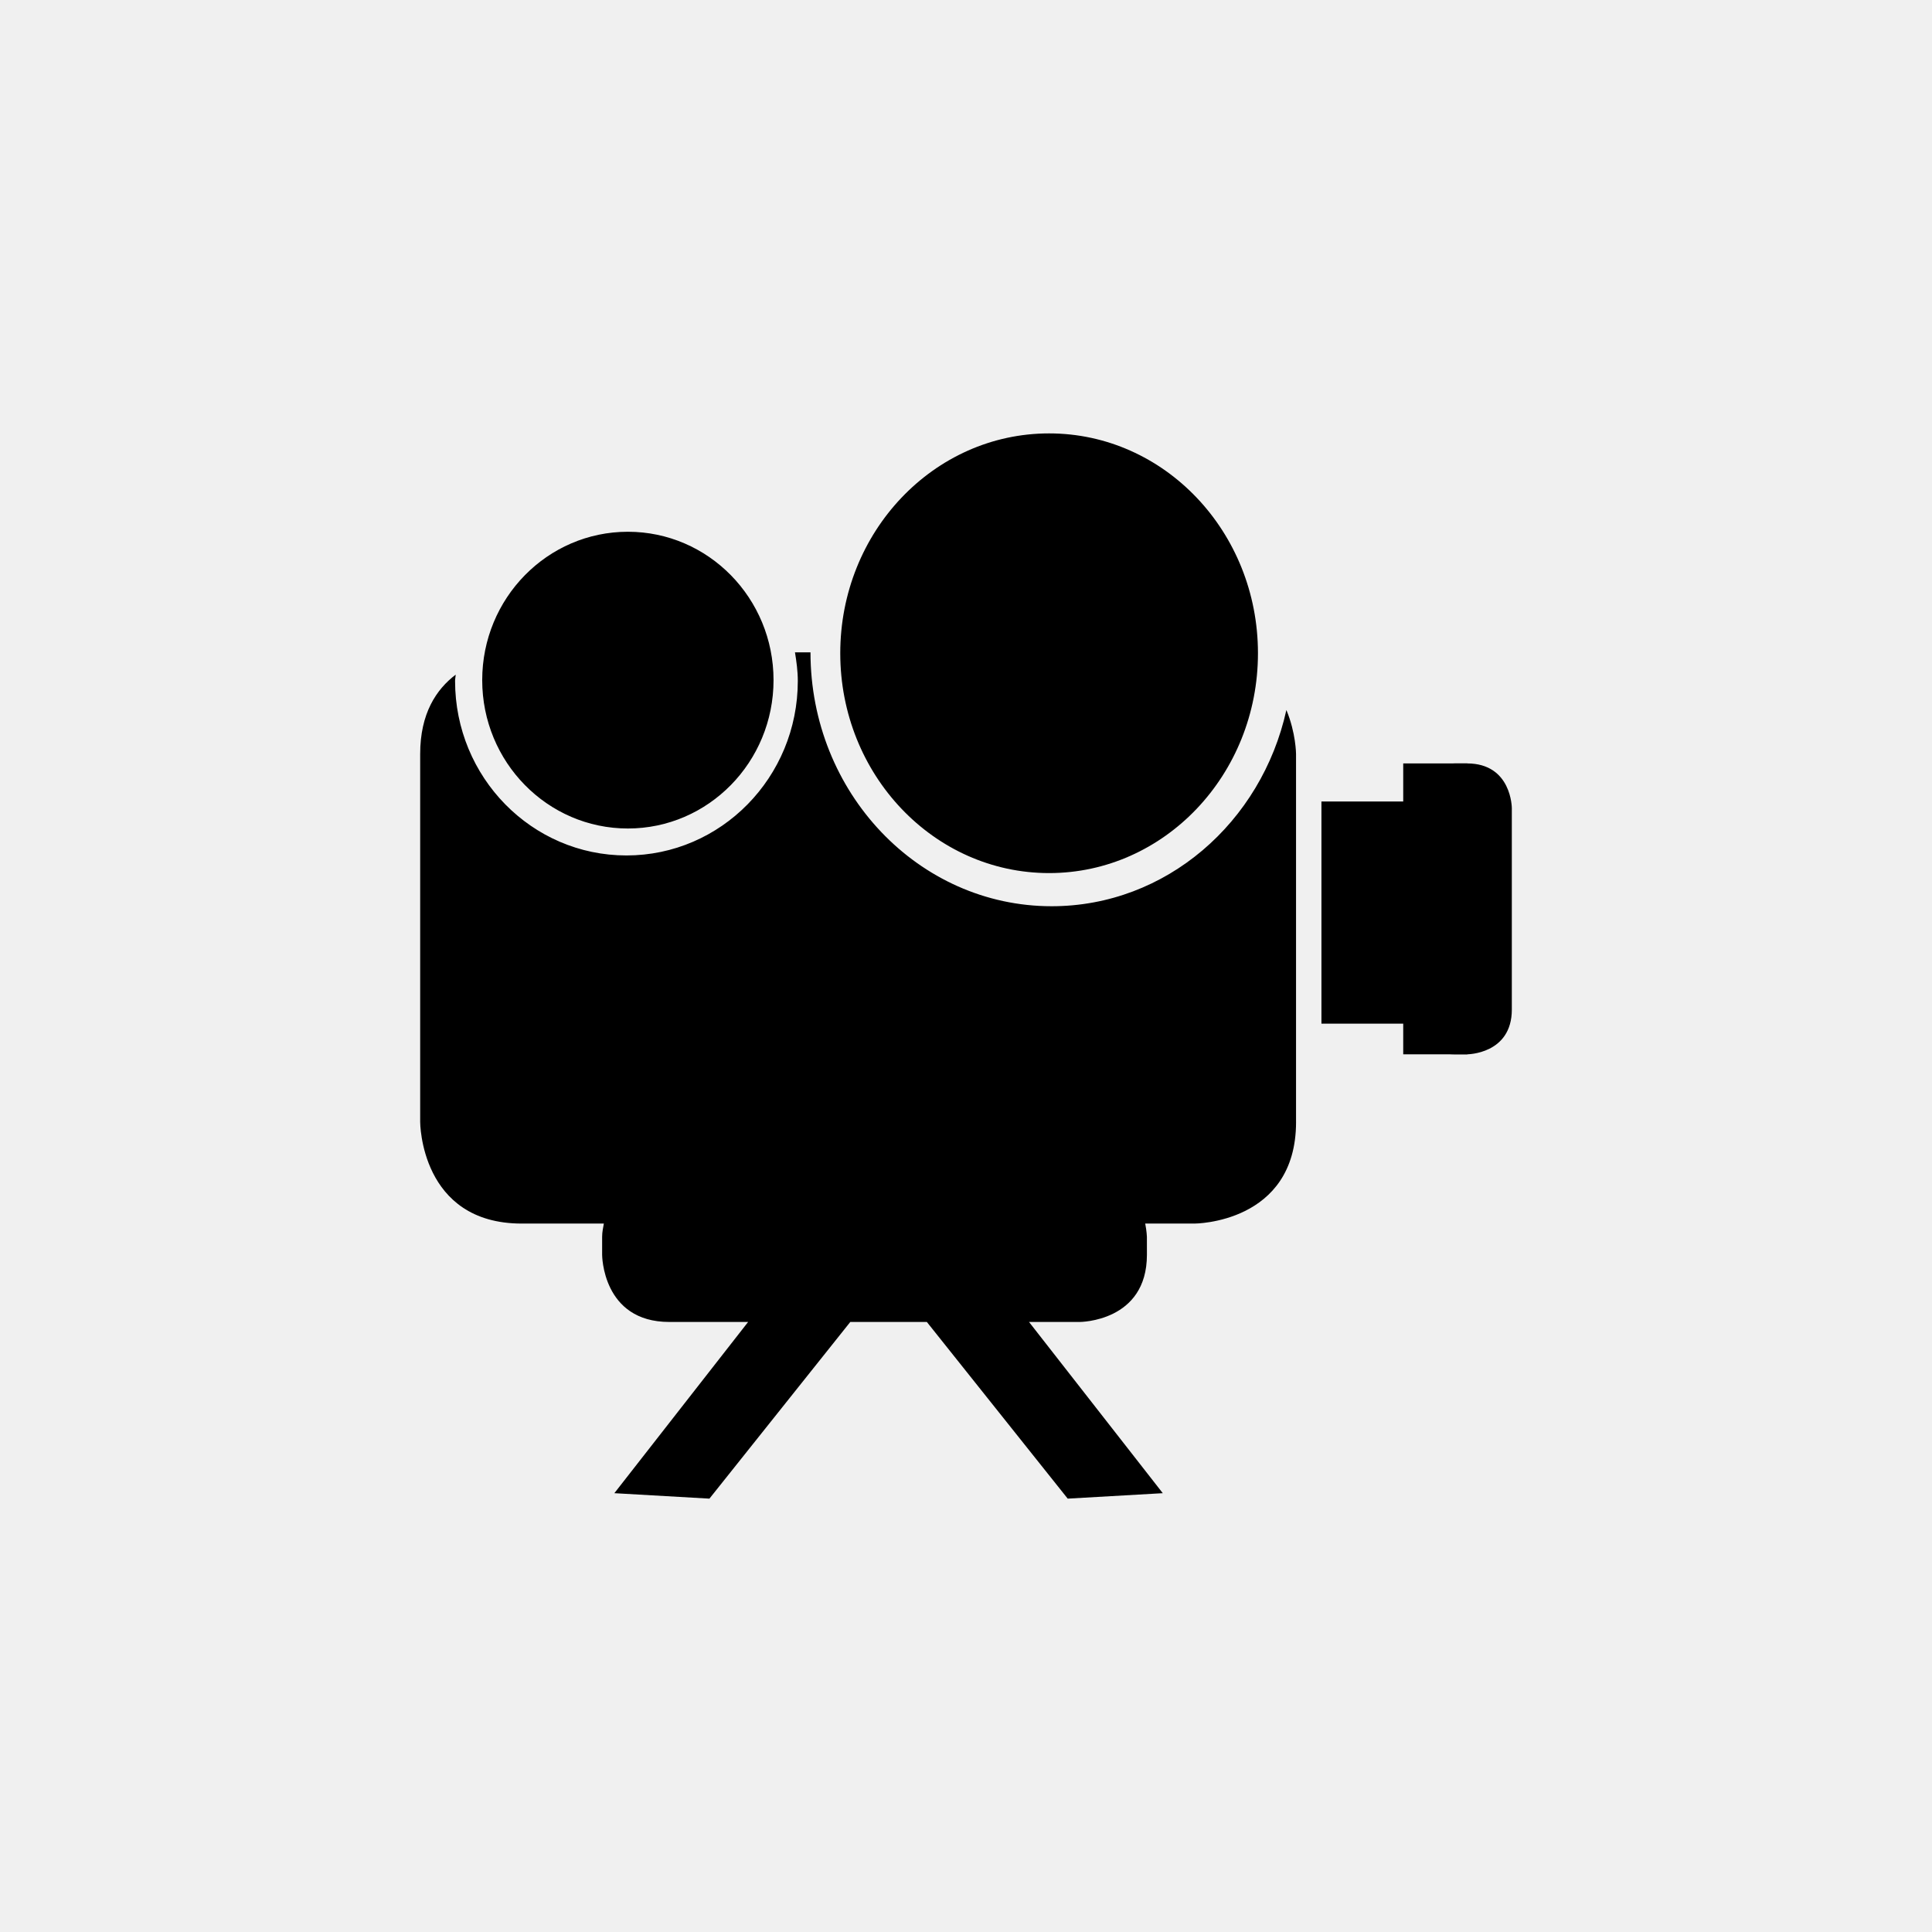
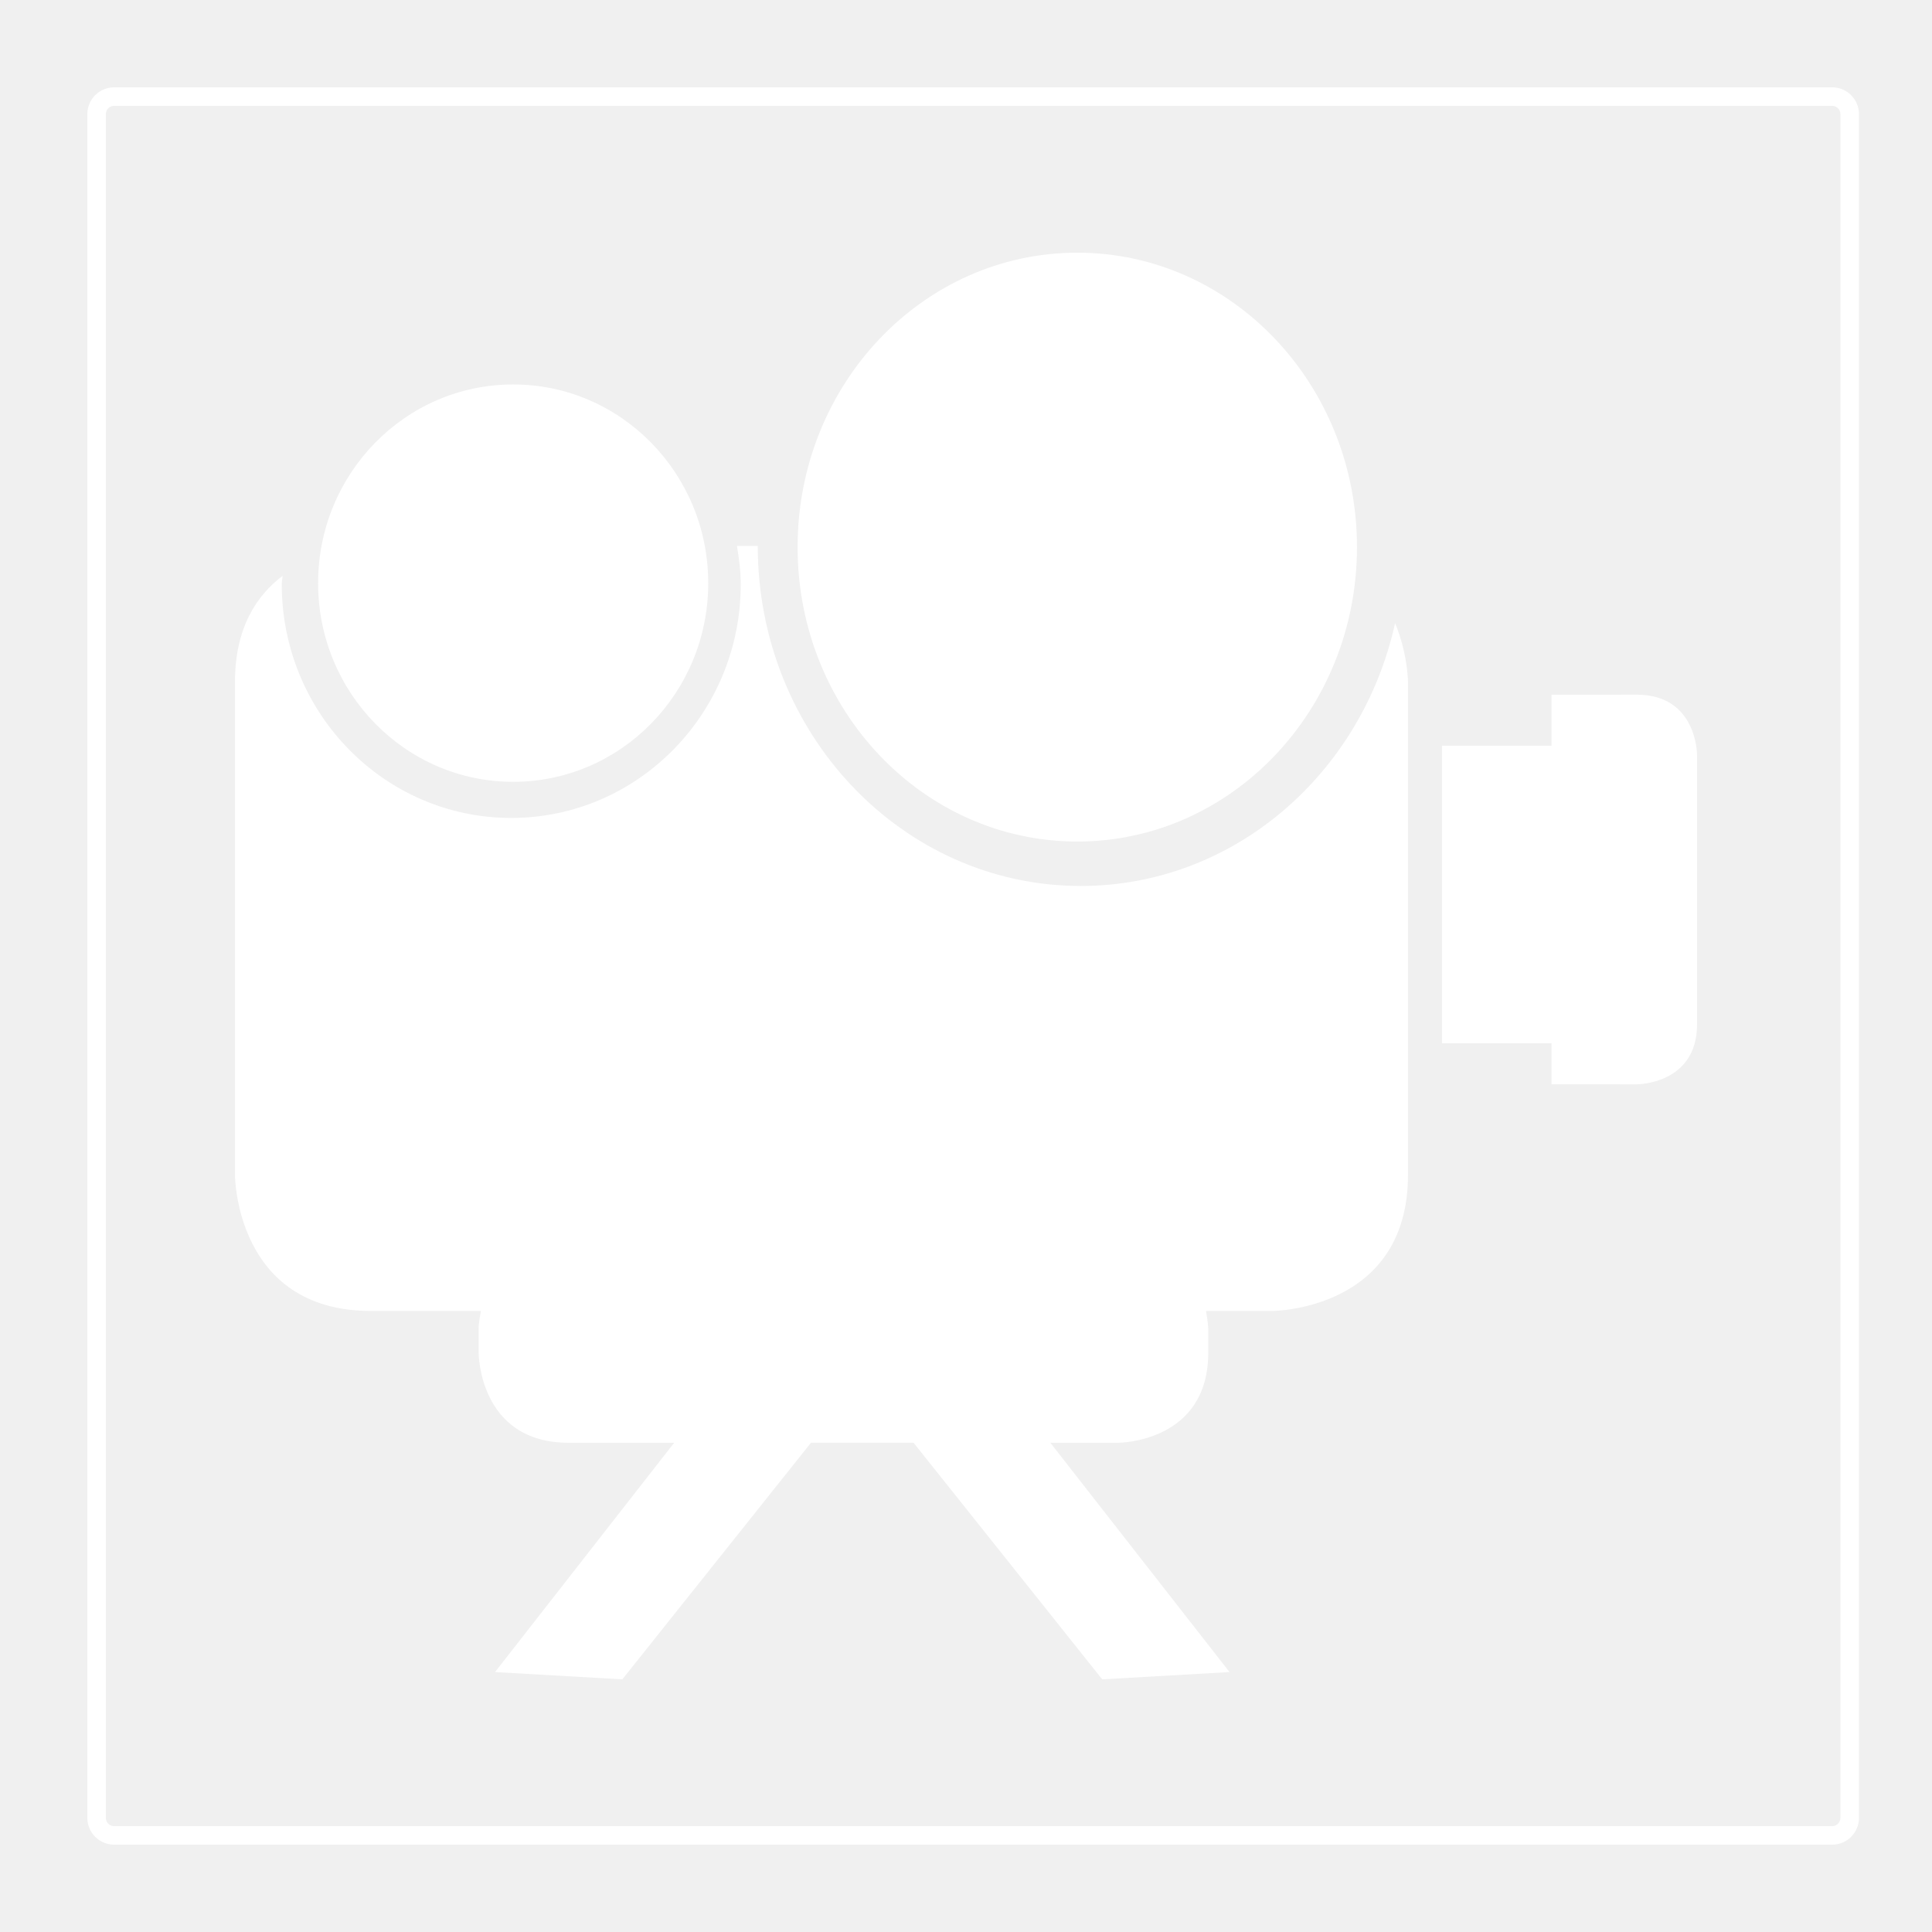
- <svg xmlns="http://www.w3.org/2000/svg" width="64px" height="64px" id="svg3824" version="1.1">
-   <defs id="defs3826" />
-   <g id="layer1">
-     <g id="g3010" transform="matrix(0.5933693,0,0,0.5933693,55.62689,8.588883)">
-       <path style="fill:#000000;fill-opacity:1;fill-rule:nonzero;stroke:none" id="path530" d="m -12.516,28.145 c 0,0 -2.5,0 -2.5,2.5 l 0,11.24 c 0,0 0,2.5 2.5,2.5 l 0.67,0 c 0,0 2.5,0 2.5,-2.5 l 0,-11.24 c 0,0 0,-2.5 -2.5,-2.5 l -0.67,0" />
-       <path style="fill:#000000;fill-opacity:1;fill-rule:nonzero;stroke:none" id="path532" d="m -15.409,44.385 3.583,0 0,-16.24 -3.583,0 0,16.24 z" />
-       <path style="fill:#000000;fill-opacity:1;fill-rule:nonzero;stroke:none" id="path534" d="m -14.129,42.673 0,-12.401 -5.846,0 0,12.401 5.846,0 z m -7.264,5.492 0,-20.551 c 0,0 -0.006,-1.173 -0.539,-2.451 -1.386,6.275 -6.72,10.955 -13.104,10.955 -7.436,0 -13.464,-6.345 -13.464,-14.174 l -0.866,0 c 0.085,0.522 0.158,1.049 0.158,1.595 0,5.381 -4.284,9.744 -9.568,9.744 -5.284,0 -9.566,-4.362 -9.566,-9.744 0,-0.12 0.03,-0.23 0.034,-0.349 -1.081,0.818 -1.982,2.166 -1.982,4.424 l 0,20.551 c 0,0 0,5.669 5.669,5.669 l 4.585,0 c -0.039,0.24 -0.096,0.459 -0.096,0.739 l 0,1.004 c 0,0 0,3.75 3.75,3.75 l 4.4,0 -7.468,9.559 5.308,0.304 7.864,-9.863 4.274,0 7.864,9.863 5.308,-0.304 -7.468,-9.559 2.831,0 c 0,0 3.751,0 3.751,-3.75 l -0.001,-1.004 c 0,0 -0.01,-0.311 -0.094,-0.739 l 2.751,0 c 0,0 5.67,0 5.67,-5.669 z m -2.126,-26.172 c 0,-6.777 -5.22,-12.272 -11.659,-12.272 -6.44,0 -11.66,5.495 -11.66,12.272 0,6.779 5.22,12.274 11.66,12.274 6.439,0 11.659,-5.495 11.659,-12.274 z m -27.044,1.502 c 0,-4.575 -3.64,-8.283 -8.131,-8.283 -4.491,0 -8.133,3.708 -8.133,8.283 0,4.574 3.641,8.283 8.133,8.283 4.491,0 8.131,-3.709 8.131,-8.283" />
+ <svg xmlns="http://www.w3.org/2000/svg" xmlns:ns1="http://www.openswatchbook.org/uri/2009/osb" width="100" height="100" id="svg3824" version="1.1">
+   <defs id="defs3826">
+     <linearGradient id="linearGradient3756" ns1:paint="solid">
+       <stop style="stop-color:#ffffff;stop-opacity:1;" offset="0" id="stop3758" />
+     </linearGradient>
+   </defs>
+   <g id="layer1" transform="translate(0,36)">
+     <rect style="fill:none;stroke:#ffffff;stroke-width:0.959;stroke-opacity:1" id="rect2986" width="90" height="90.74" x="-59" y="5" rx="0.909" ry="0.909" transform="matrix(0,-1,1,0,0,0)" />
+     <g id="g3005" transform="matrix(1.982609,0,0,1.982609,177.5995,-25.78766)" style="fill:#ffffff">
+       <g id="g3010" style="fill:#ffffff">
+         <path d="m -47.26,12.986 c 0,0 -1.566,0 -1.566,1.566 l 0,7.039 c 0,0 0,1.566 1.566,1.566 l 0.42,0 c 0,0 1.566,0 1.566,-1.566 l 0,-7.039 c 0,0 0,-1.566 -1.566,-1.566 l -0.42,0" id="path530" style="fill:#ffffff;fill-opacity:1;fill-rule:nonzero;stroke:none" />
+         <path d="m -49.073,23.156 2.244,0 0,-10.171 -2.244,0 0,10.171 z" id="path532" style="fill:#ffffff;fill-opacity:1;fill-rule:nonzero;stroke:none" />
+         <path d="m -48.271,22.084 0,-7.767 -3.661,0 0,7.767 3.661,0 z m -4.549,3.44 0,-12.871 c 0,0 -0.004,-0.734 -0.337,-1.535 -0.868,3.93 -4.209,6.861 -8.207,6.861 -4.657,0 -8.432,-3.974 -8.432,-8.877 l -0.543,0 c 0.053,0.327 0.099,0.657 0.099,0.999 0,3.37 -2.683,6.102 -5.992,6.102 -3.309,0 -5.991,-2.732 -5.991,-6.102 0,-0.075 0.019,-0.144 0.021,-0.218 -0.677,0.512 -1.242,1.357 -1.242,2.77 l 0,12.871 c 0,0 0,3.55 3.55,3.55 l 2.871,0 c -0.024,0.15 -0.06,0.287 -0.06,0.463 l 0,0.629 c 0,0 0,2.349 2.349,2.349 l 2.756,0 -4.677,5.986 3.324,0.19 4.925,-6.177 2.677,0 4.925,6.177 3.324,-0.19 -4.677,-5.986 1.773,0 c 0,0 2.349,0 2.349,-2.349 l -6.27e-4,-0.629 c 0,0 -0.006,-0.195 -0.059,-0.463 l 1.723,0 c 0,0 3.551,0 3.551,-3.55 z M -54.152,9.132 c 0,-4.245 -3.269,-7.686 -7.302,-7.686 -4.033,0 -7.302,3.441 -7.302,7.686 0,4.245 3.269,7.687 7.302,7.687 4.032,0 7.302,-3.441 7.302,-7.687 z M -71.089,10.073 c 0,-2.865 -2.28,-5.187 -5.092,-5.187 -2.813,0 -5.093,2.322 -5.093,5.187 0,2.864 2.28,5.187 5.093,5.187 2.813,0 5.092,-2.323 5.092,-5.187" id="path534" style="fill:#ffffff;fill-opacity:1;fill-rule:nonzero;stroke:none" />
+       </g>
    </g>
  </g>
</svg>
